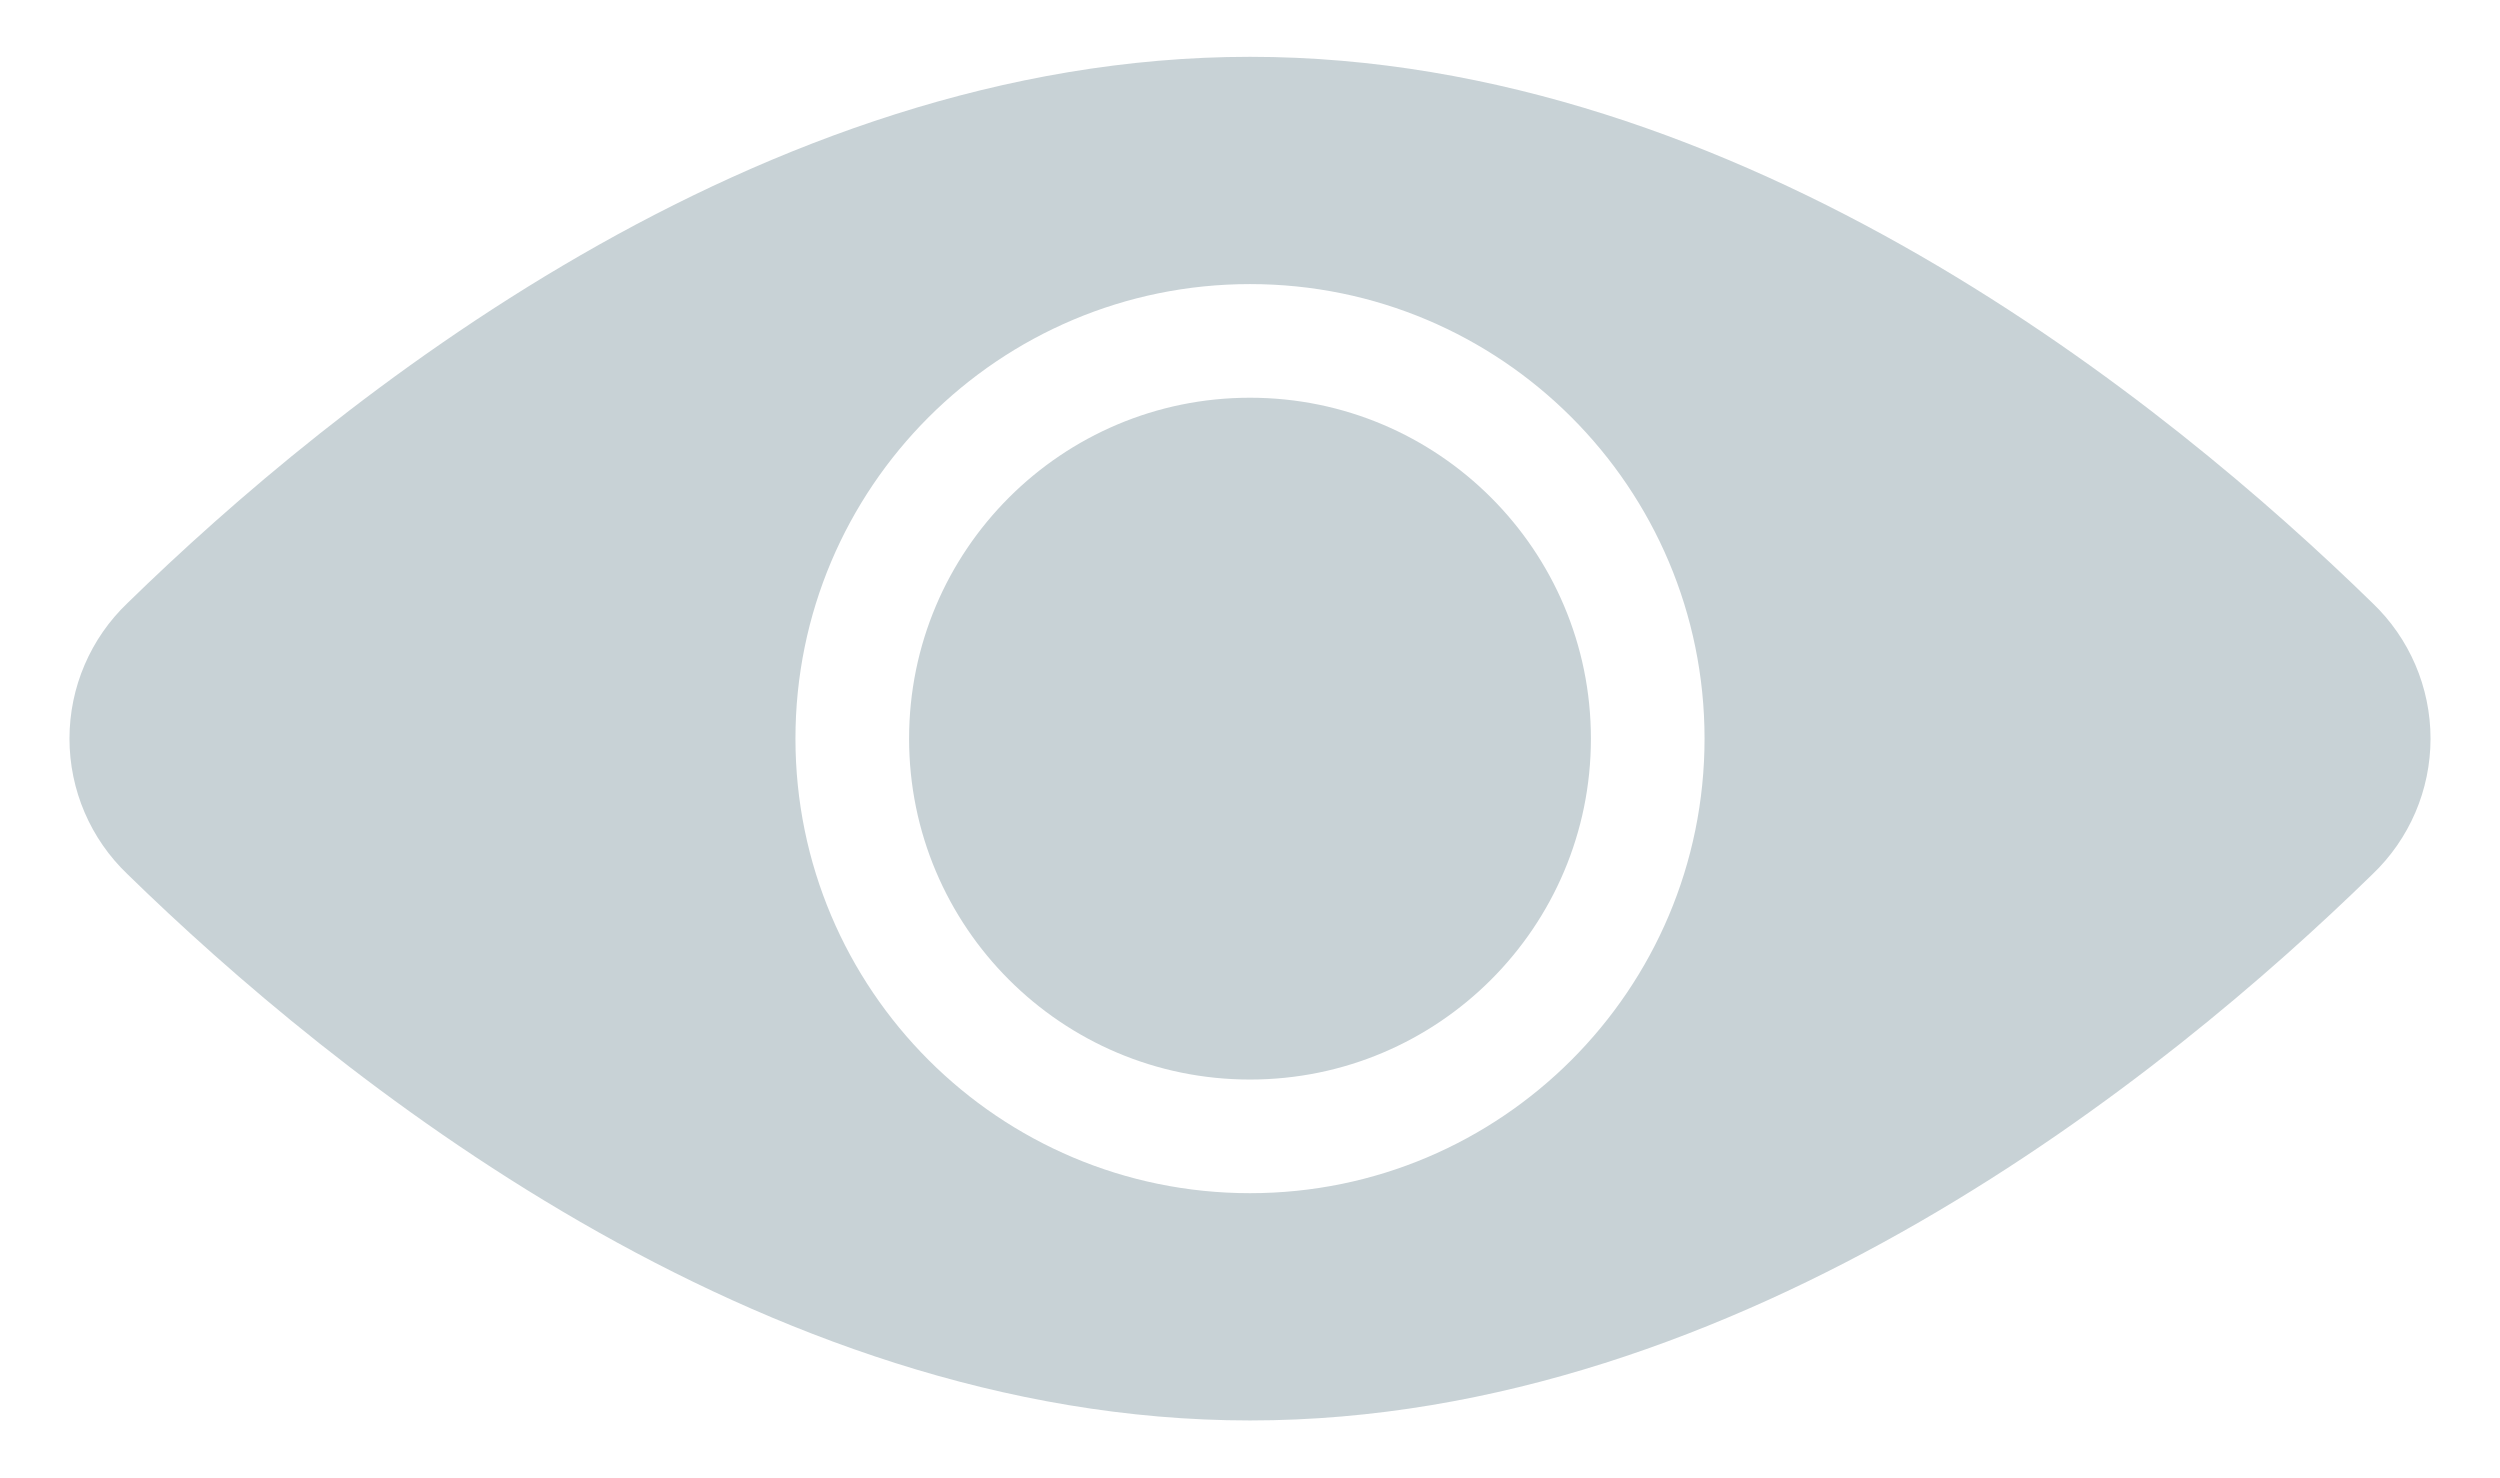
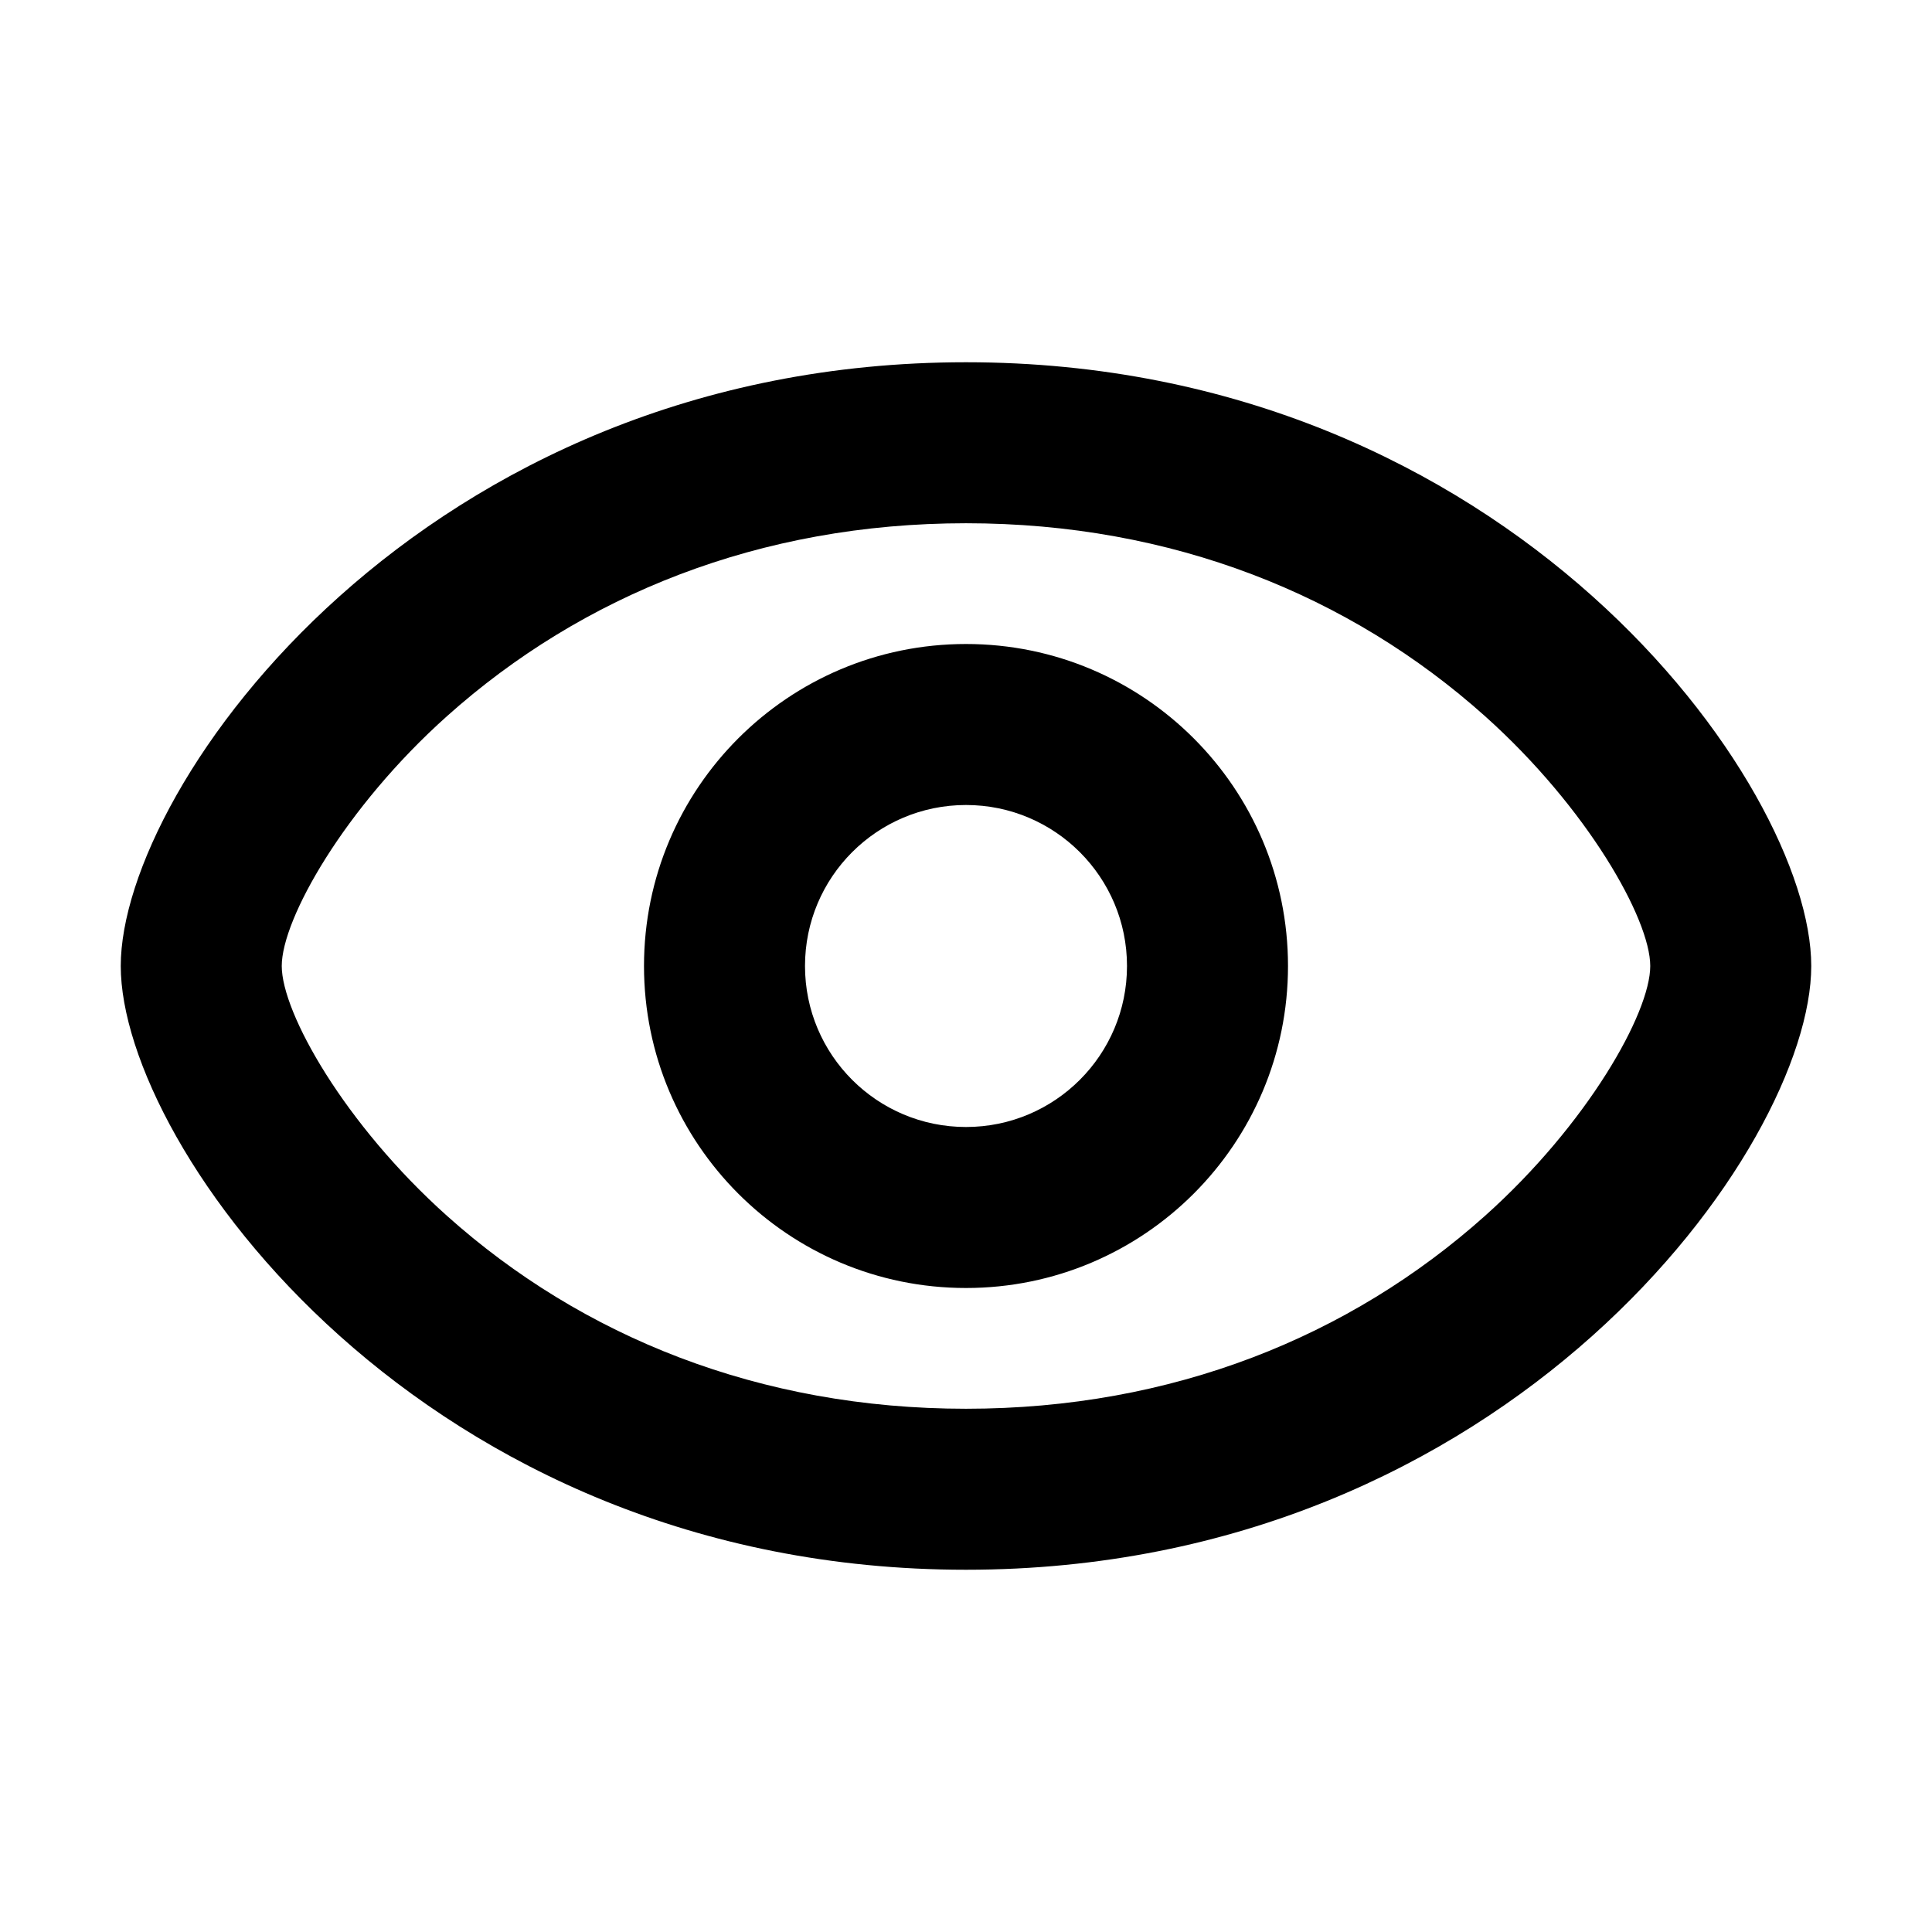
- <svg xmlns="http://www.w3.org/2000/svg" width="22" height="13" viewBox="0 0 22 13" fill="none">
-   <path fill-rule="evenodd" clip-rule="evenodd" d="M11 12.5c4.335 0 8.085-3.056 9.877-4.806a1.649 1.649 0 000-2.388C19.085 3.556 15.336.5 11 .5 6.665.5 2.915 3.556 1.123 5.306a1.649 1.649 0 000 2.388C2.915 9.444 6.665 12.5 11 12.5zm0-2a4 4 0 100-8 4 4 0 000 8z" fill="#C8D2D6" />
-   <path d="M14 6.5a3 3 0 11-6 0 3 3 0 016 0z" fill="#C8D2D6" />
+ <svg xmlns="http://www.w3.org/2000/svg" width="24" height="24" fill="none">
+   <path fill-rule="evenodd" clip-rule="evenodd" d="M12 4.5C5.25 4.5 1.5 9.75 1.5 12s3.75 7.5 10.5 7.5 10.5-5.25 10.5-7.5S18.75 4.5 12 4.5zM5.552 15.103C4.282 13.966 3.5 12.583 3.5 12c0-.584.781-1.966 2.052-3.103C7.231 7.395 9.438 6.5 12 6.5c2.562 0 4.77.895 6.448 2.397 1.27 1.137 2.052 2.52 2.052 3.103 0 .584-.781 1.966-2.052 3.103C16.769 16.605 14.562 17.5 12 17.5c-2.562 0-4.77-.895-6.448-2.397zM12 16a4 4 0 110-8 4 4 0 010 8zm2-4a2 2 0 11-4 0 2 2 0 014 0z" fill="#000" />
</svg>
